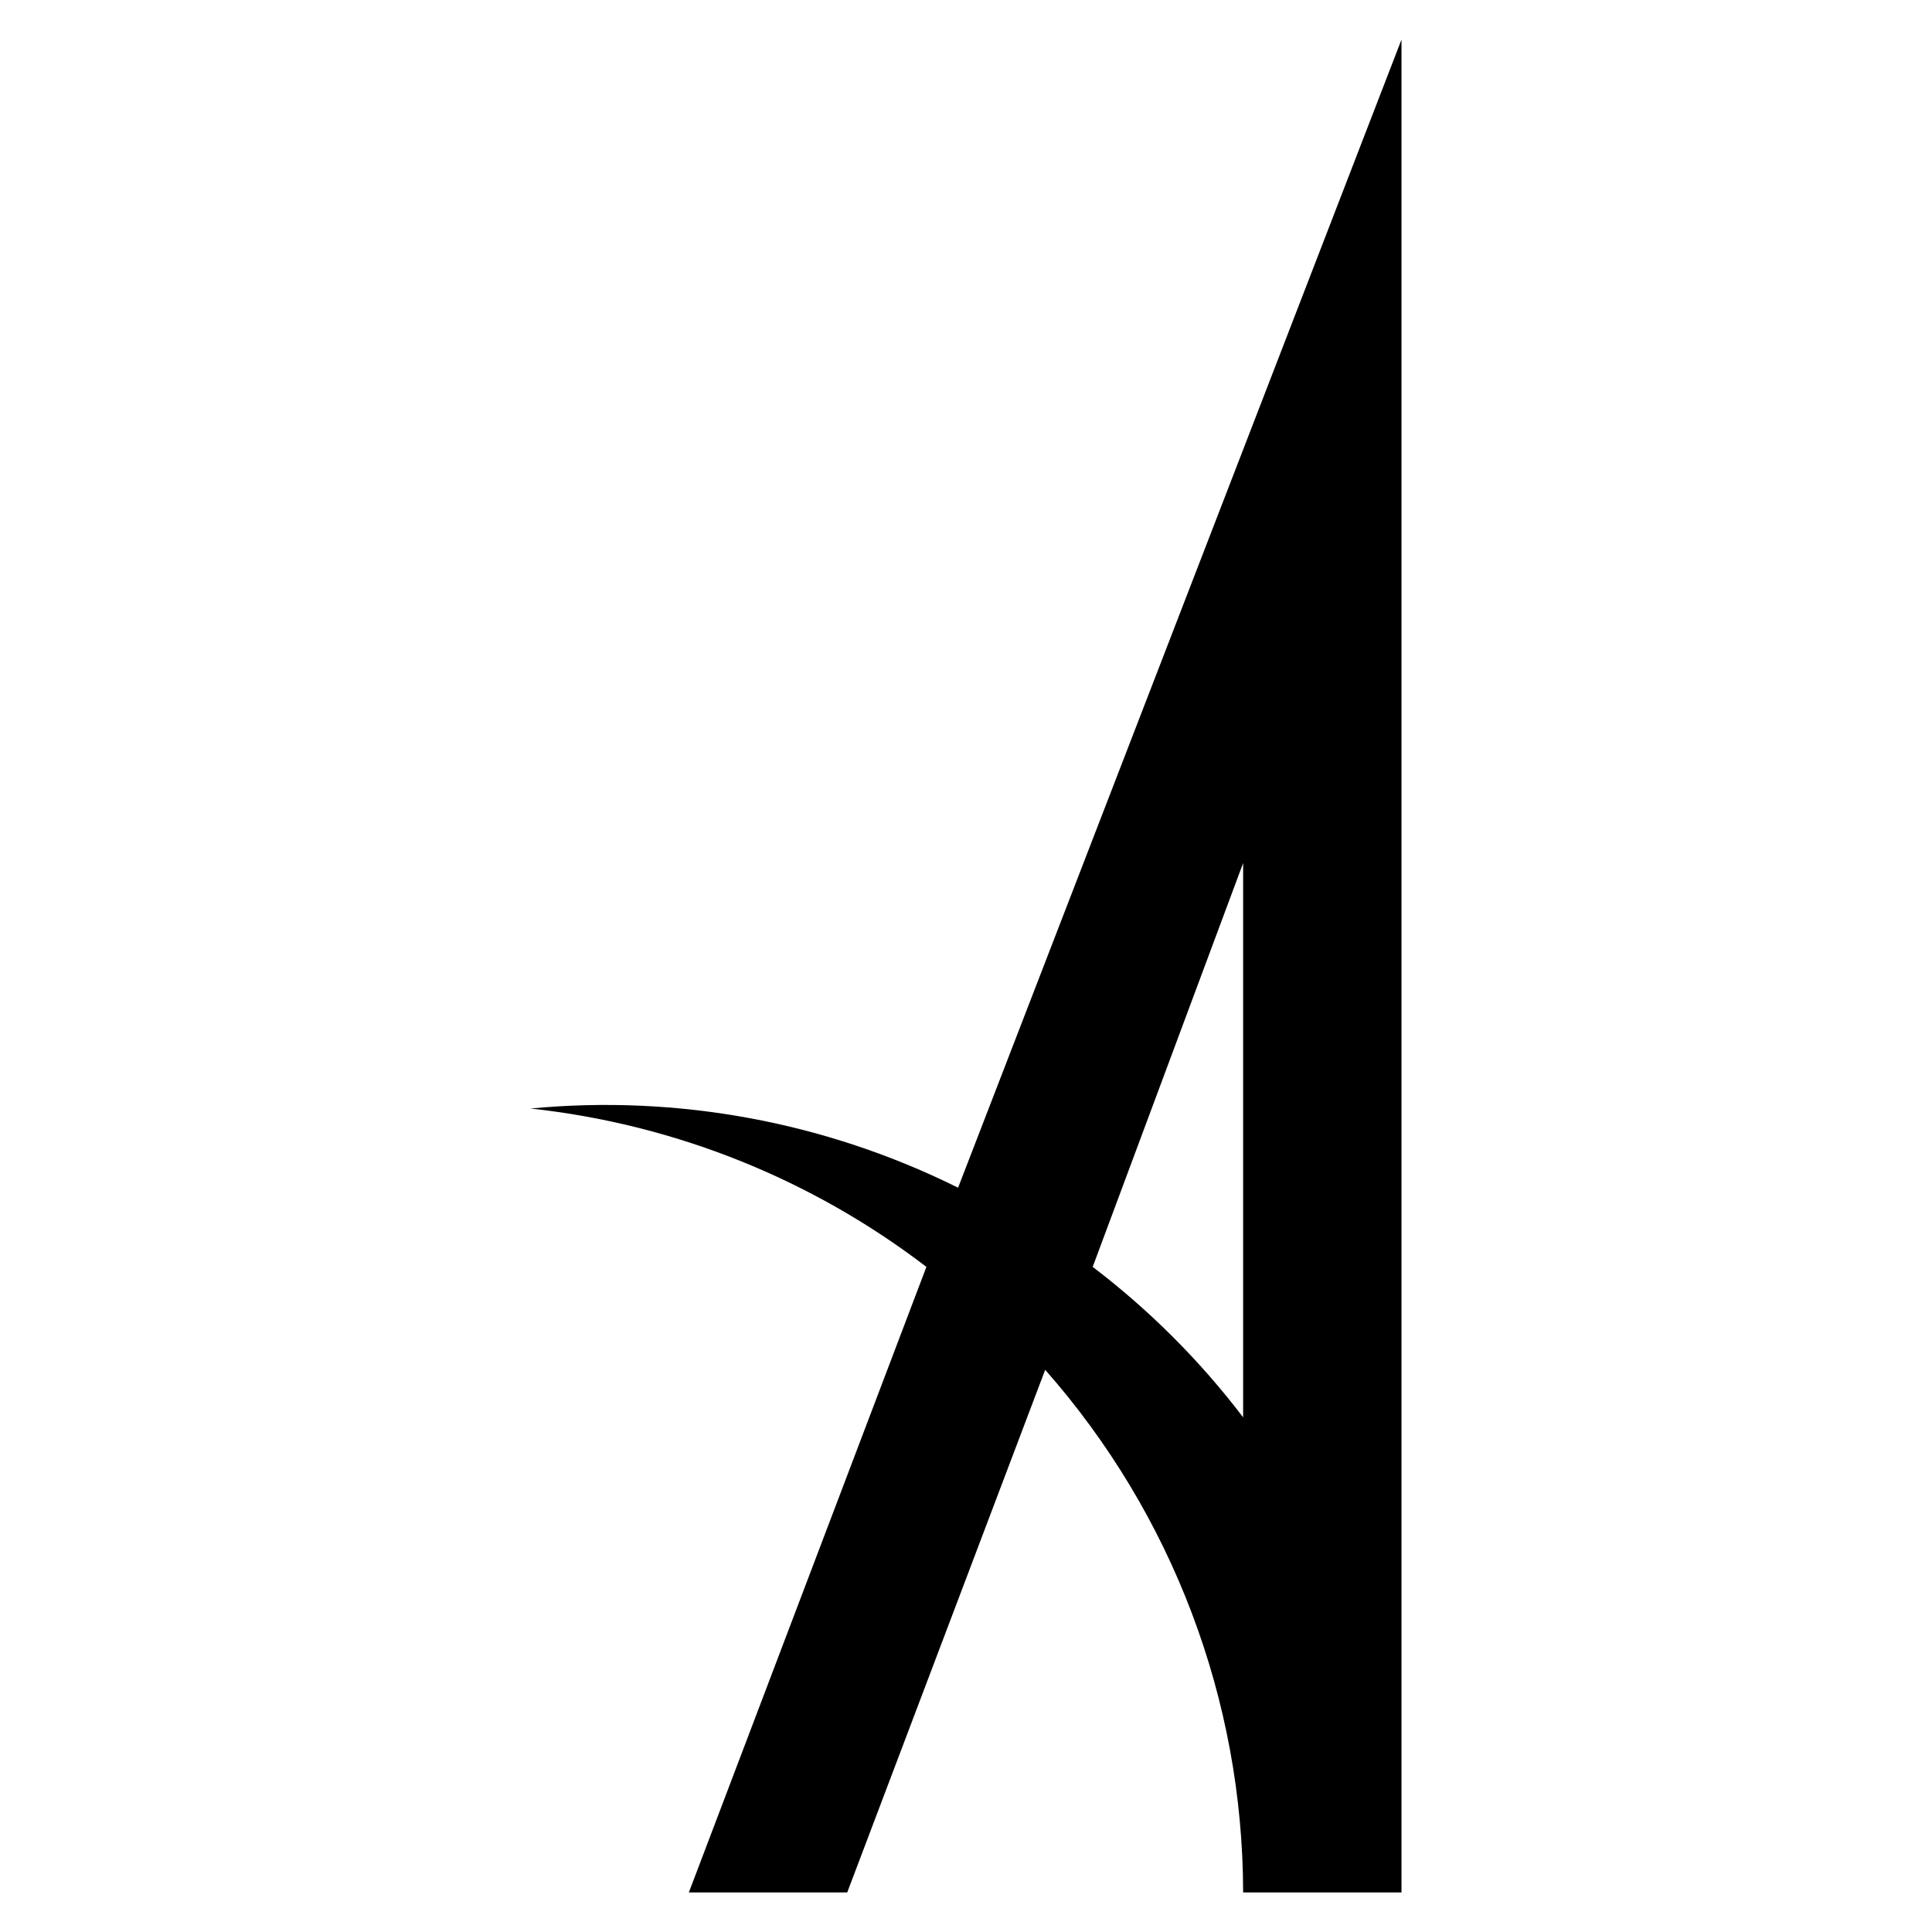
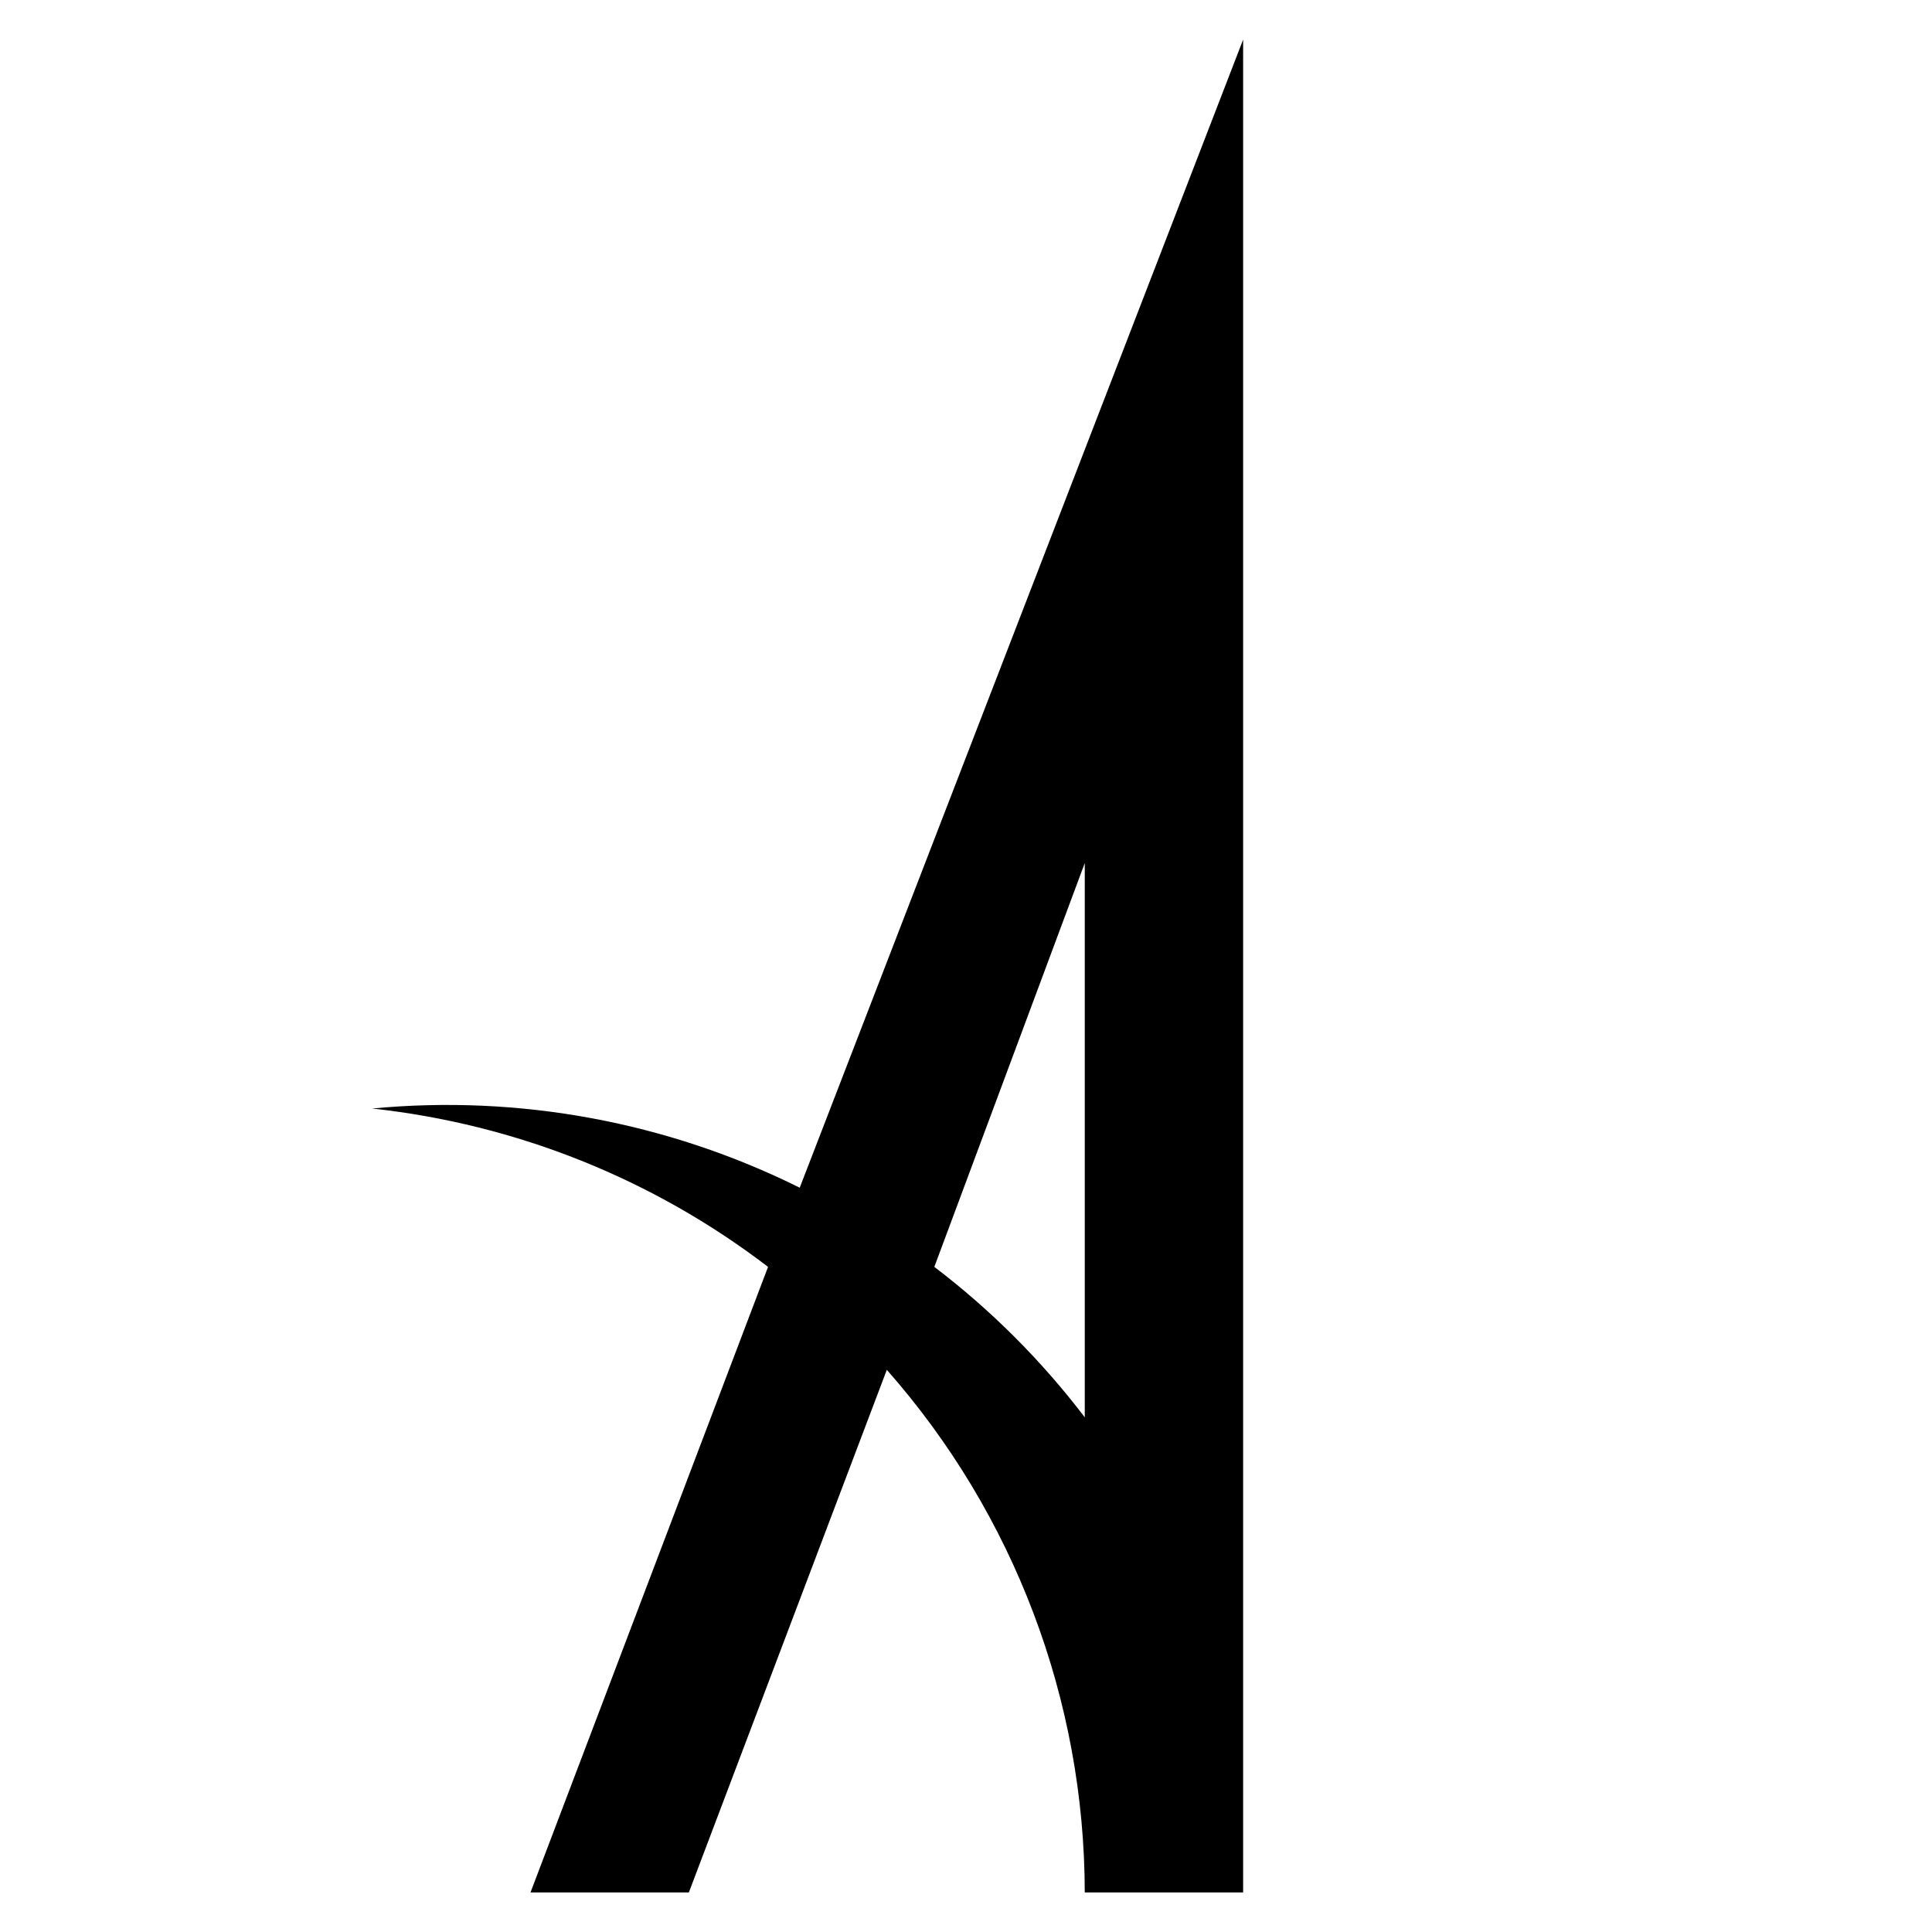
- <svg xmlns="http://www.w3.org/2000/svg" version="1.1" id="svg2" viewBox="0 0 120 244" height="100" width="100">
-   <path d="M25 239 l30 -79 a100 100 0 0 0 -50 -20 a100 100 0 0 1 54 10 l56 -145 v234 h-20 a100 100 0 0 0 -25 -66 l-25 66 h-20 z m51 -79 l19 -51 v70 a100 100 0 0 0 -19 -19z" id="path4136" style="opacity:1;fill:#000000;stroke:none;stroke-width:22.677;stroke-linejoin:round;stroke-miterlimit:4;stroke-dasharray:none;stroke-opacity:1;fill-rule:evenodd" />
+ <svg xmlns="http://www.w3.org/2000/svg" version="1.1" id="svg2" viewBox="0 0 244 244" height="100" width="100">
+   <path d="M67 239 l30 -79 a100 100 0 0 0 -50 -20 a100 100 0 0 1 54 10 l56 -145 v234 h-20 a100 100 0 0 0 -25 -66 l-25 66 h-20 z m51 -79 l19 -51 v70 a100 100 0 0 0 -19 -19z" id="path4136" style="opacity:1;fill:#000000;stroke:none;stroke-width:22.677;stroke-linejoin:round;stroke-miterlimit:4;stroke-dasharray:none;stroke-opacity:1;fill-rule:evenodd" />
</svg>
